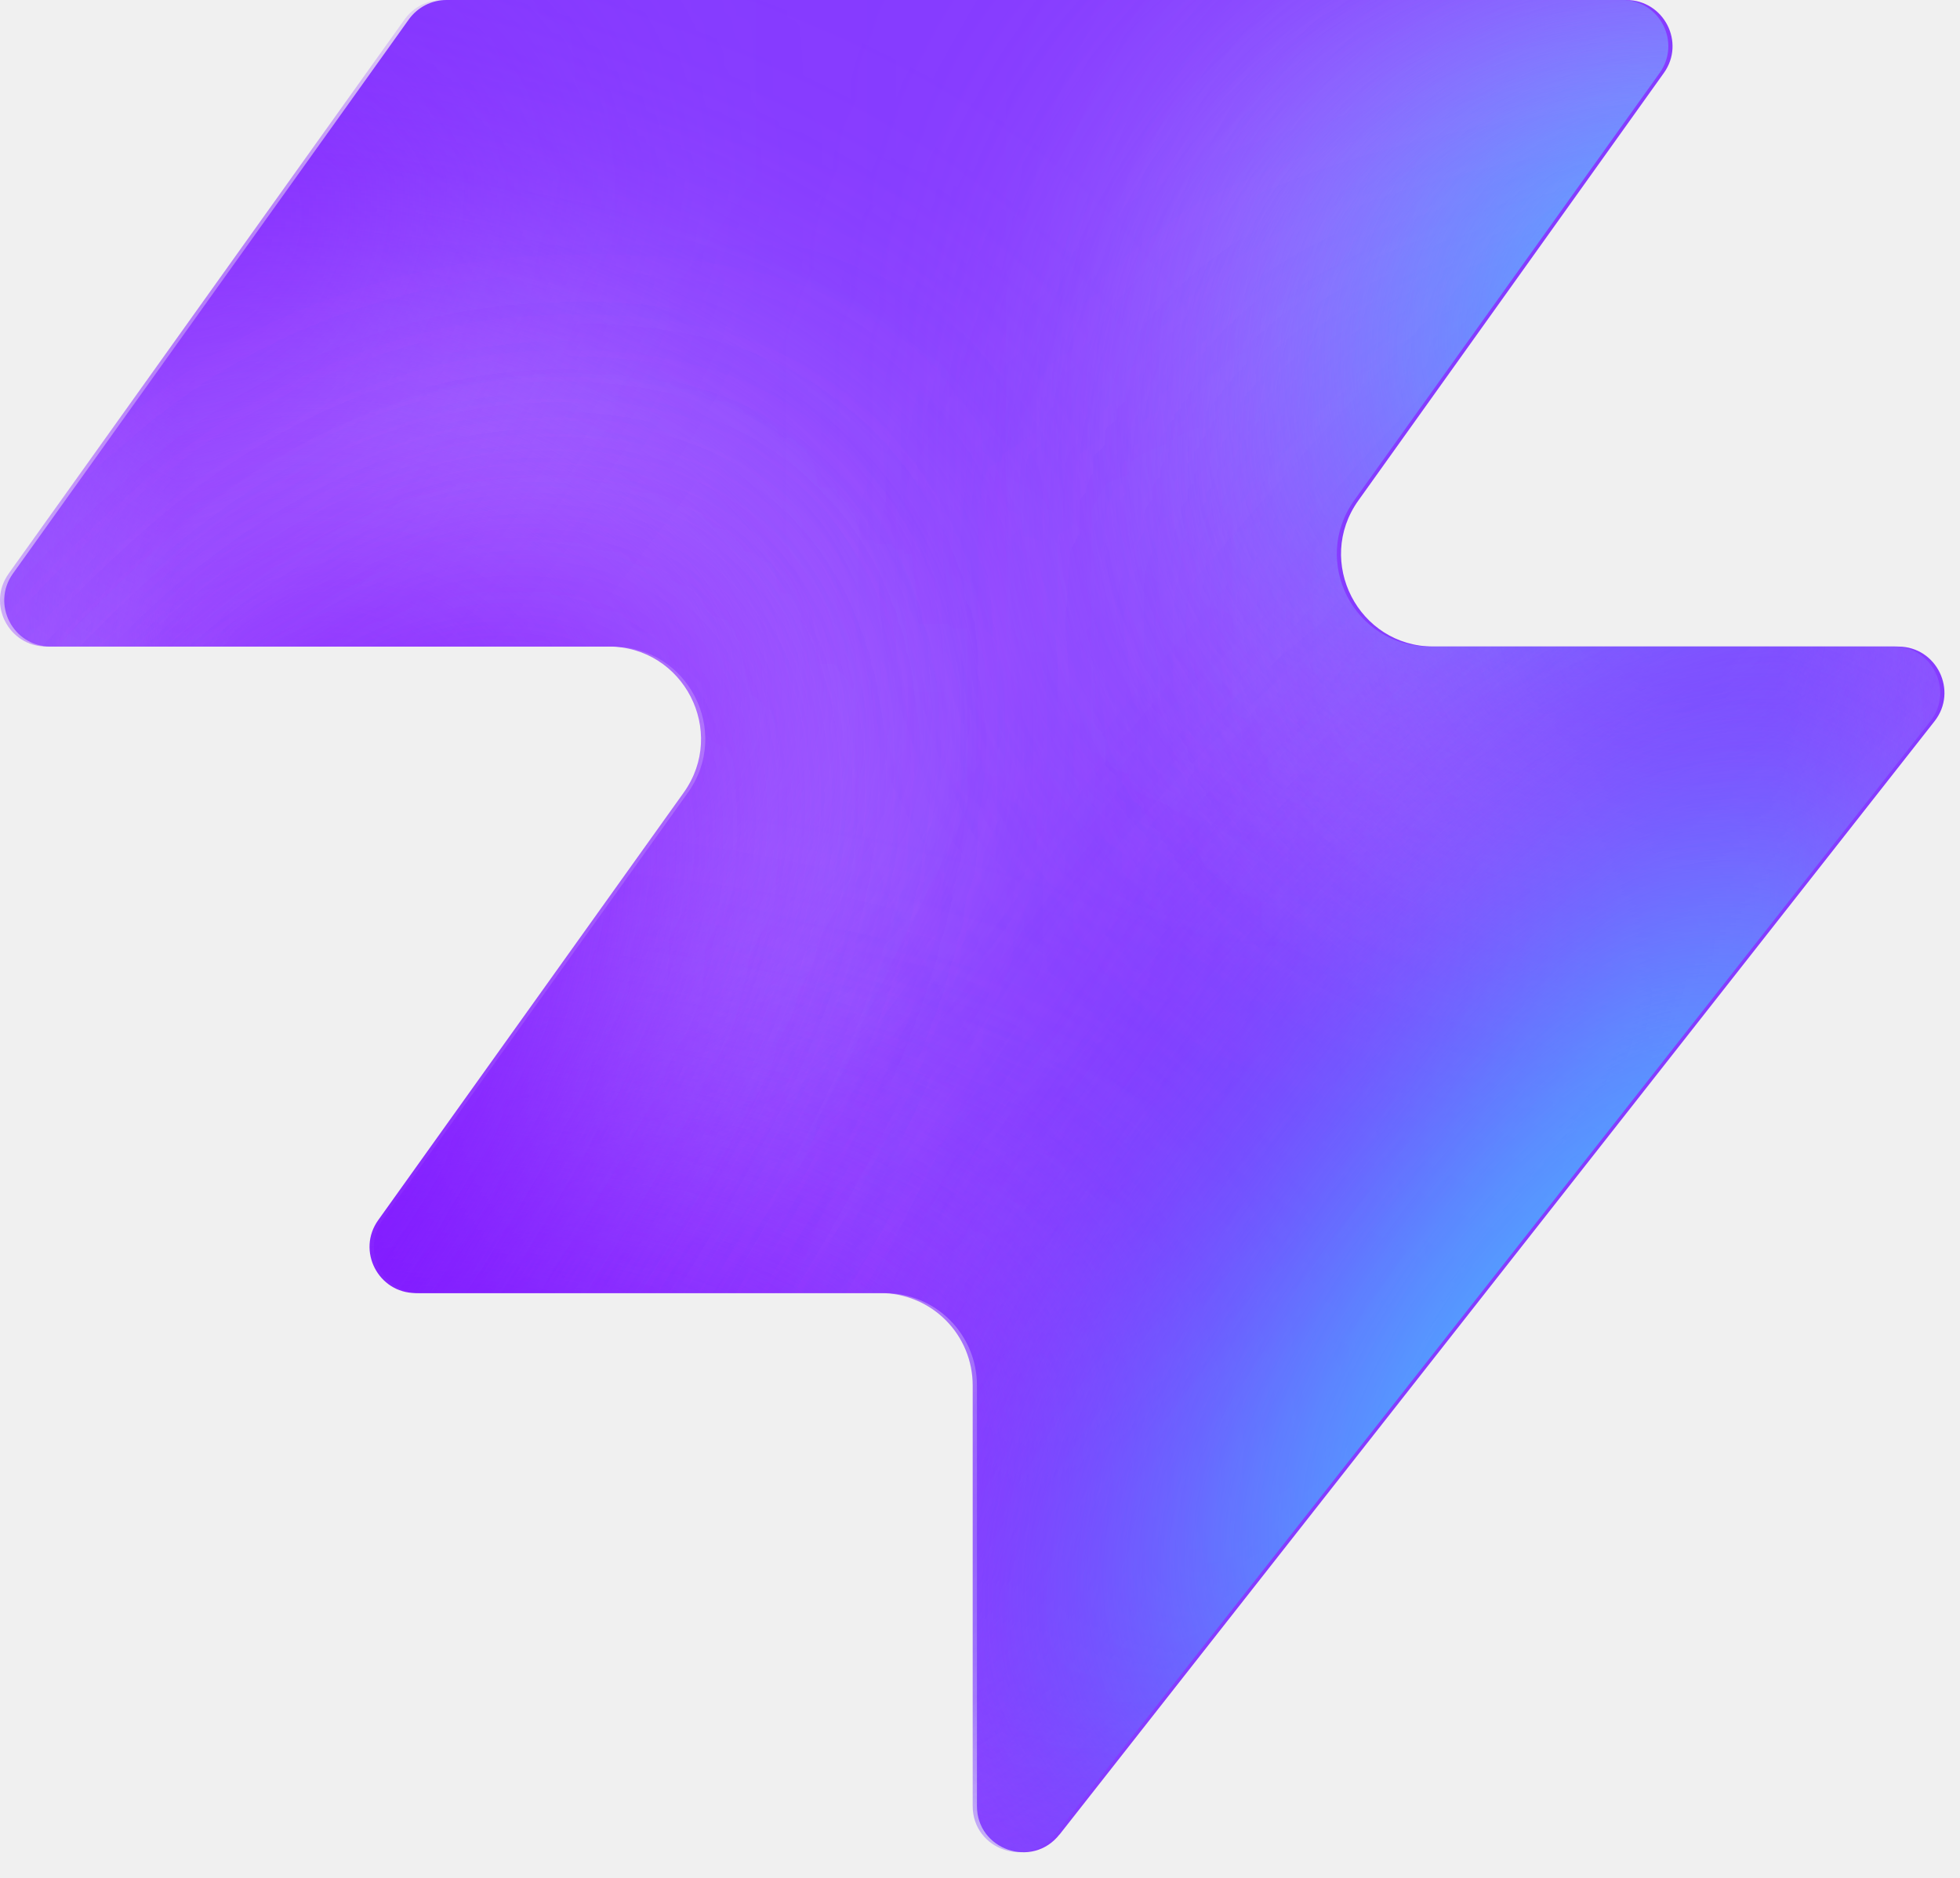
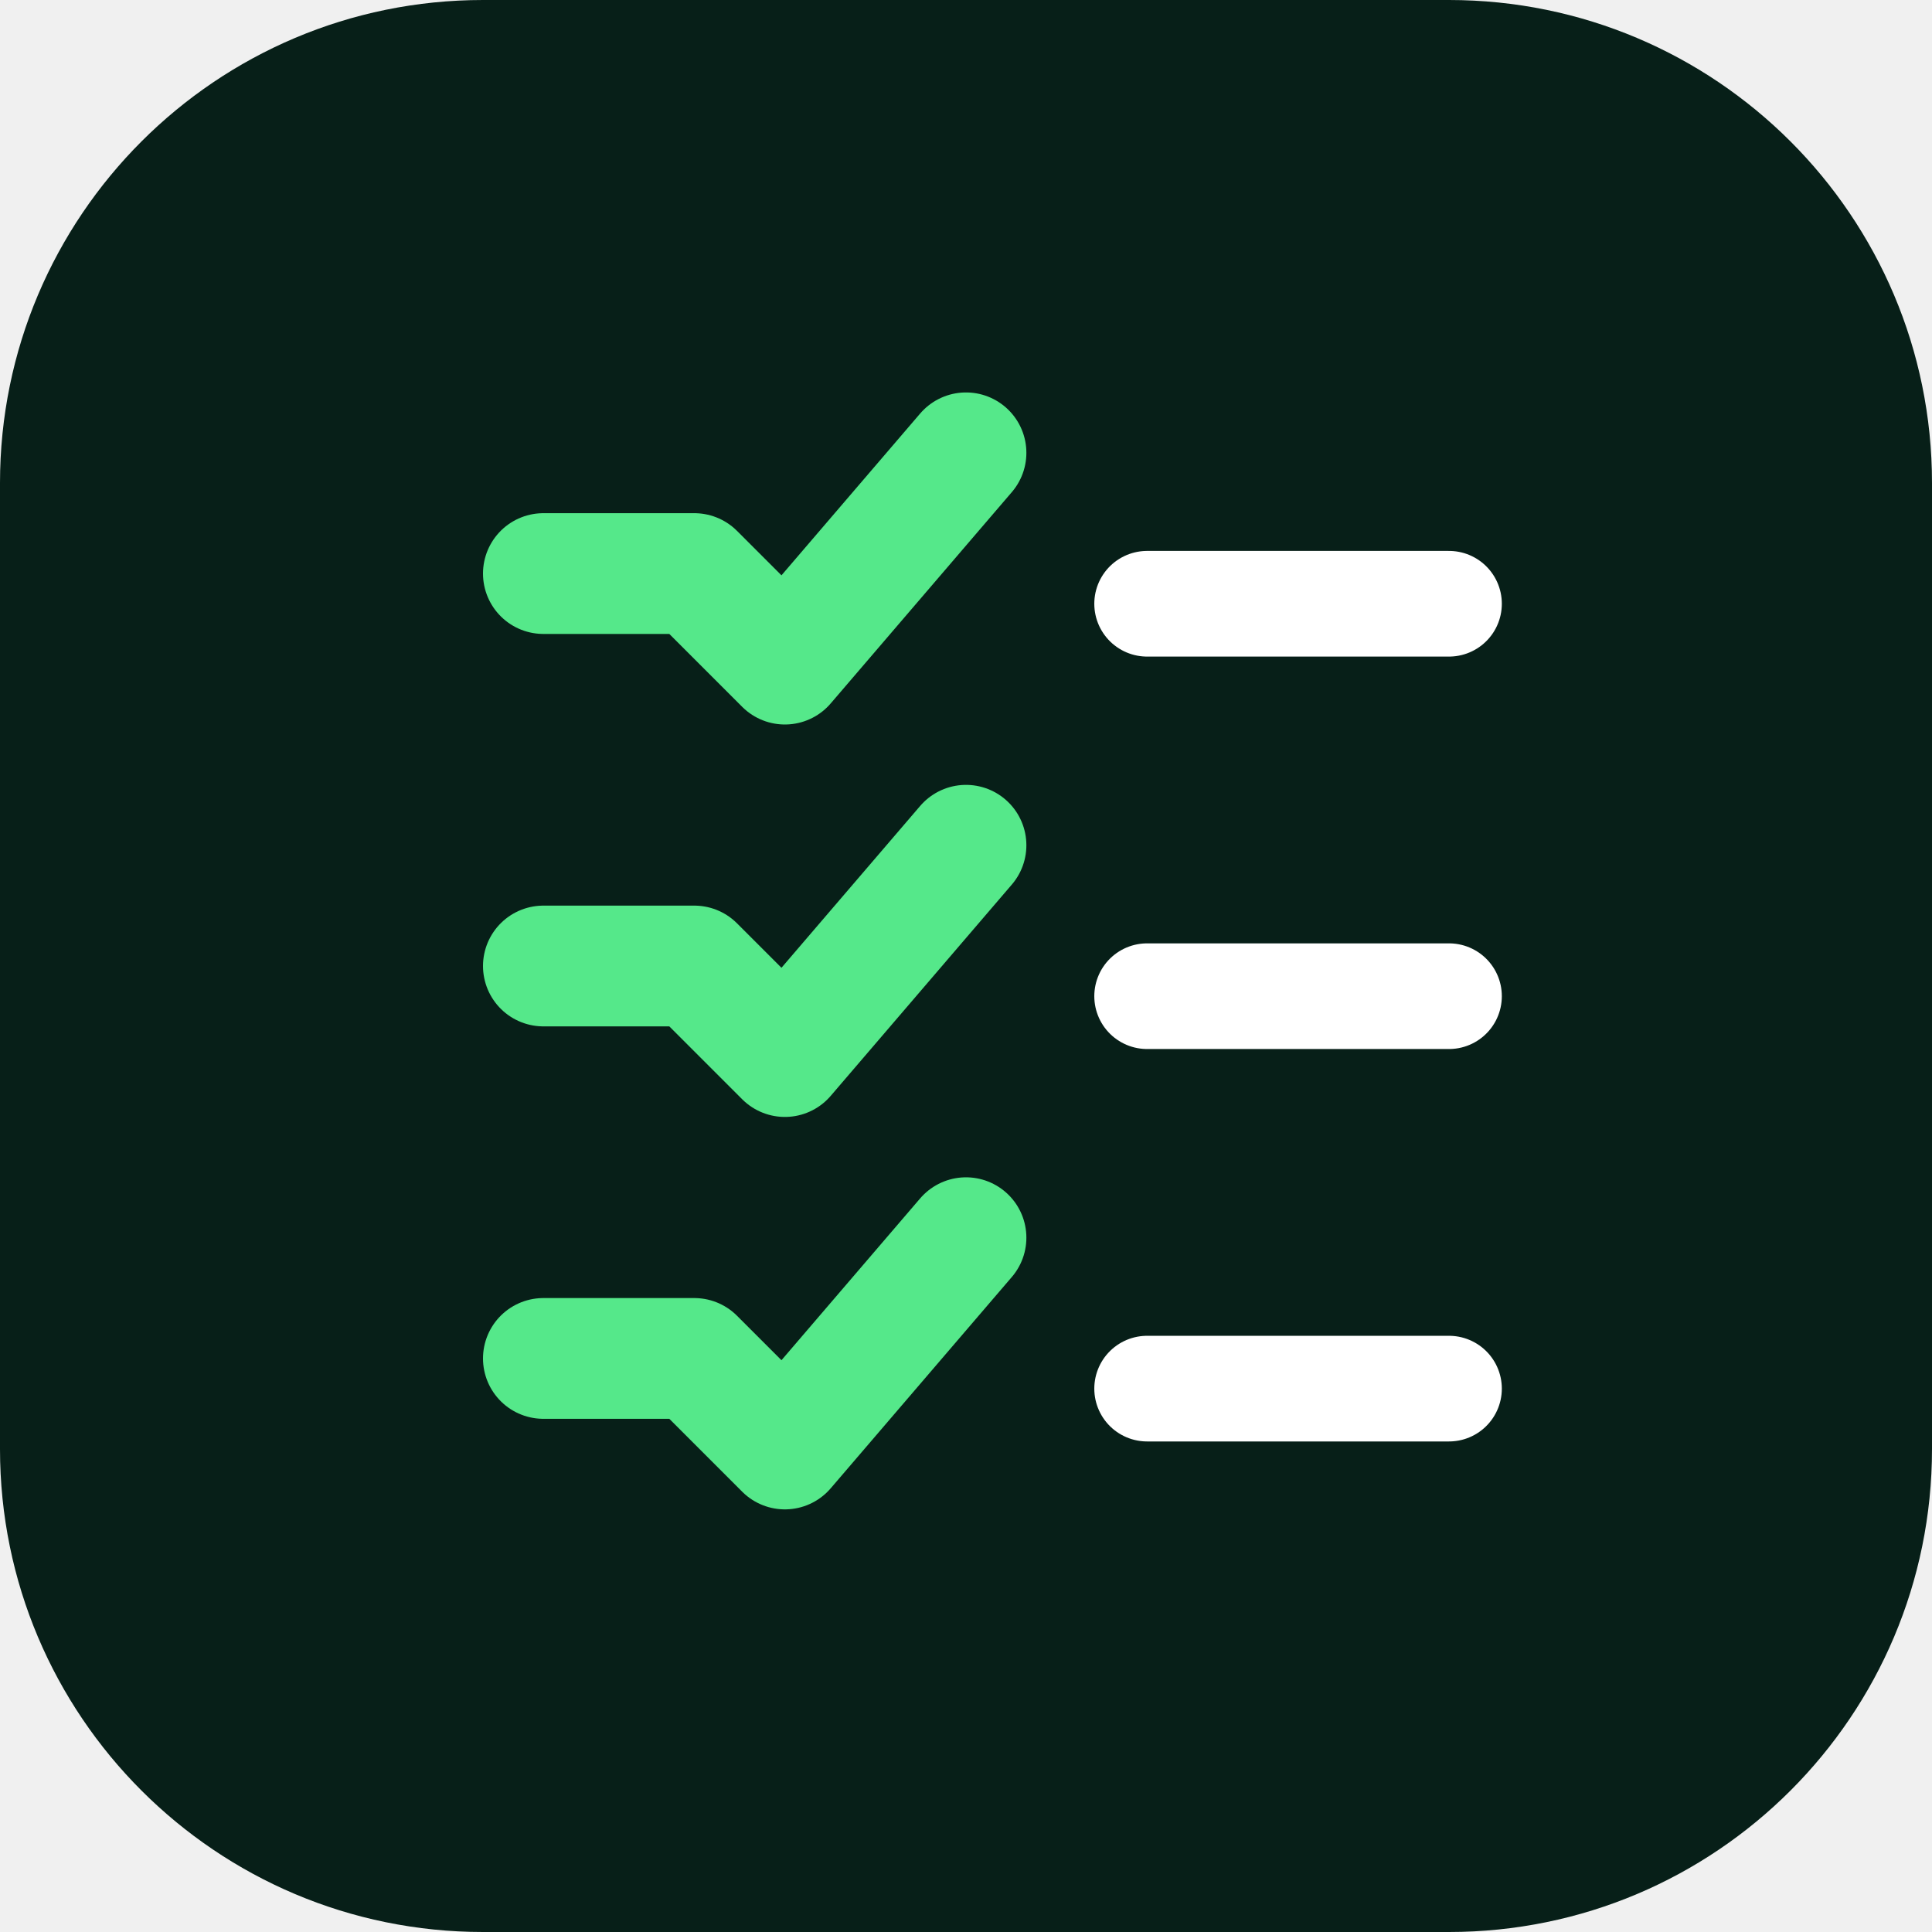
- <svg xmlns="http://www.w3.org/2000/svg" width="48" height="46" fill="none" viewBox="0 0 48 46">
-   <path fill="#863bff" d="M25.946 44.938c-.664.845-2.021.375-2.021-.698V33.937a2.26 2.26 0 0 0-2.262-2.262H10.287c-.92 0-1.456-1.04-.92-1.788l7.48-10.471c1.07-1.497 0-3.578-1.842-3.578H1.237c-.92 0-1.456-1.04-.92-1.788L10.013.474c.214-.297.556-.474.92-.474h28.894c.92 0 1.456 1.04.92 1.788l-7.48 10.471c-1.07 1.498 0 3.579 1.842 3.579h11.377c.943 0 1.473 1.088.89 1.83L25.947 44.94z" style="fill:#863bff;fill:color(display-p3 .525 .23 1);fill-opacity:1" />
-   <mask id="a" width="48" height="46" x="0" y="0" maskUnits="userSpaceOnUse" style="mask-type:alpha">
-     <path fill="#000" d="M25.842 44.938c-.664.844-2.021.375-2.021-.698V33.937a2.26 2.26 0 0 0-2.262-2.262H10.183c-.92 0-1.456-1.04-.92-1.788l7.48-10.471c1.07-1.498 0-3.579-1.842-3.579H1.133c-.92 0-1.456-1.04-.92-1.787L9.91.473c.214-.297.556-.474.92-.474h28.894c.92 0 1.456 1.04.92 1.788l-7.48 10.471c-1.07 1.498 0 3.578 1.842 3.578h11.377c.943 0 1.473 1.088.89 1.832L25.843 44.94z" style="fill:#000;fill-opacity:1" />
-   </mask>
-   <g mask="url(#a)">
-     <g filter="url(#b)">
-       <ellipse cx="5.508" cy="14.704" fill="#ede6ff" rx="5.508" ry="14.704" style="fill:#ede6ff;fill:color(display-p3 .927 .903 1);fill-opacity:1" transform="matrix(.00324 1 1 -.00324 -4.47 31.516)" />
-     </g>
-     <g filter="url(#c)">
-       <ellipse cx="10.399" cy="29.851" fill="#ede6ff" rx="10.399" ry="29.851" style="fill:#ede6ff;fill:color(display-p3 .927 .903 1);fill-opacity:1" transform="matrix(.00324 1 1 -.00324 -39.328 7.883)" />
-     </g>
-     <g filter="url(#d)">
-       <ellipse cx="5.508" cy="30.487" fill="#7e14ff" rx="5.508" ry="30.487" style="fill:#7e14ff;fill:color(display-p3 .492 .077 1);fill-opacity:1" transform="rotate(89.814 -25.913 -14.639)scale(1 -1)" />
-     </g>
-     <g filter="url(#e)">
-       <ellipse cx="5.508" cy="30.599" fill="#7e14ff" rx="5.508" ry="30.599" style="fill:#7e14ff;fill:color(display-p3 .492 .077 1);fill-opacity:1" transform="rotate(89.814 -32.644 -3.334)scale(1 -1)" />
-     </g>
-     <g filter="url(#f)">
-       <ellipse cx="5.508" cy="30.599" fill="#7e14ff" rx="5.508" ry="30.599" style="fill:#7e14ff;fill:color(display-p3 .492 .077 1);fill-opacity:1" transform="matrix(.00324 1 1 -.00324 -34.34 30.47)" />
-     </g>
-     <g filter="url(#g)">
-       <ellipse cx="14.072" cy="22.078" fill="#ede6ff" rx="14.072" ry="22.078" style="fill:#ede6ff;fill:color(display-p3 .927 .903 1);fill-opacity:1" transform="rotate(93.35 24.506 48.493)scale(-1 1)" />
-     </g>
-     <g filter="url(#h)">
-       <ellipse cx="3.47" cy="21.501" fill="#7e14ff" rx="3.47" ry="21.501" style="fill:#7e14ff;fill:color(display-p3 .492 .077 1);fill-opacity:1" transform="rotate(89.009 28.708 47.59)scale(-1 1)" />
-     </g>
-     <g filter="url(#i)">
-       <ellipse cx="3.47" cy="21.501" fill="#7e14ff" rx="3.47" ry="21.501" style="fill:#7e14ff;fill:color(display-p3 .492 .077 1);fill-opacity:1" transform="rotate(89.009 28.708 47.59)scale(-1 1)" />
-     </g>
-     <g filter="url(#j)">
-       <ellipse cx=".387" cy="8.972" fill="#7e14ff" rx="4.407" ry="29.108" style="fill:#7e14ff;fill:color(display-p3 .492 .077 1);fill-opacity:1" transform="rotate(39.51 .387 8.972)" />
-     </g>
-     <g filter="url(#k)">
-       <ellipse cx="47.523" cy="-6.092" fill="#7e14ff" rx="4.407" ry="29.108" style="fill:#7e14ff;fill:color(display-p3 .492 .077 1);fill-opacity:1" transform="rotate(37.892 47.523 -6.092)" />
-     </g>
-     <g filter="url(#l)">
-       <ellipse cx="41.412" cy="6.333" fill="#47bfff" rx="5.971" ry="9.665" style="fill:#47bfff;fill:color(display-p3 .28 .748 1);fill-opacity:1" transform="rotate(37.892 41.412 6.333)" />
-     </g>
-     <g filter="url(#m)">
-       <ellipse cx="-1.879" cy="38.332" fill="#7e14ff" rx="4.407" ry="29.108" style="fill:#7e14ff;fill:color(display-p3 .492 .077 1);fill-opacity:1" transform="rotate(37.892 -1.88 38.332)" />
-     </g>
-     <g filter="url(#n)">
-       <ellipse cx="-1.879" cy="38.332" fill="#7e14ff" rx="4.407" ry="29.108" style="fill:#7e14ff;fill:color(display-p3 .492 .077 1);fill-opacity:1" transform="rotate(37.892 -1.88 38.332)" />
-     </g>
-     <g filter="url(#o)">
-       <ellipse cx="35.651" cy="29.907" fill="#7e14ff" rx="4.407" ry="29.108" style="fill:#7e14ff;fill:color(display-p3 .492 .077 1);fill-opacity:1" transform="rotate(37.892 35.651 29.907)" />
-     </g>
-     <g filter="url(#p)">
-       <ellipse cx="38.418" cy="32.4" fill="#47bfff" rx="5.971" ry="15.297" style="fill:#47bfff;fill:color(display-p3 .28 .748 1);fill-opacity:1" transform="rotate(37.892 38.418 32.4)" />
-     </g>
-   </g>
-   <defs>
-     <filter id="b" width="60.045" height="41.654" x="-19.77" y="16.149" color-interpolation-filters="sRGB" filterUnits="userSpaceOnUse">
-       <feFlood flood-opacity="0" result="BackgroundImageFix" />
-       <feBlend in="SourceGraphic" in2="BackgroundImageFix" result="shape" />
-       <feGaussianBlur result="effect1_foregroundBlur_2002_17158" stdDeviation="7.659" />
-     </filter>
-     <filter id="c" width="90.34" height="51.437" x="-54.613" y="-7.533" color-interpolation-filters="sRGB" filterUnits="userSpaceOnUse">
-       <feFlood flood-opacity="0" result="BackgroundImageFix" />
-       <feBlend in="SourceGraphic" in2="BackgroundImageFix" result="shape" />
-       <feGaussianBlur result="effect1_foregroundBlur_2002_17158" stdDeviation="7.659" />
-     </filter>
-     <filter id="d" width="79.355" height="29.4" x="-49.64" y="2.03" color-interpolation-filters="sRGB" filterUnits="userSpaceOnUse">
-       <feFlood flood-opacity="0" result="BackgroundImageFix" />
-       <feBlend in="SourceGraphic" in2="BackgroundImageFix" result="shape" />
-       <feGaussianBlur result="effect1_foregroundBlur_2002_17158" stdDeviation="4.596" />
-     </filter>
-     <filter id="e" width="79.579" height="29.4" x="-45.045" y="20.029" color-interpolation-filters="sRGB" filterUnits="userSpaceOnUse">
-       <feFlood flood-opacity="0" result="BackgroundImageFix" />
-       <feBlend in="SourceGraphic" in2="BackgroundImageFix" result="shape" />
-       <feGaussianBlur result="effect1_foregroundBlur_2002_17158" stdDeviation="4.596" />
-     </filter>
-     <filter id="f" width="79.579" height="29.4" x="-43.513" y="21.178" color-interpolation-filters="sRGB" filterUnits="userSpaceOnUse">
-       <feFlood flood-opacity="0" result="BackgroundImageFix" />
-       <feBlend in="SourceGraphic" in2="BackgroundImageFix" result="shape" />
-       <feGaussianBlur result="effect1_foregroundBlur_2002_17158" stdDeviation="4.596" />
-     </filter>
-     <filter id="g" width="74.749" height="58.852" x="15.756" y="-17.901" color-interpolation-filters="sRGB" filterUnits="userSpaceOnUse">
-       <feFlood flood-opacity="0" result="BackgroundImageFix" />
-       <feBlend in="SourceGraphic" in2="BackgroundImageFix" result="shape" />
-       <feGaussianBlur result="effect1_foregroundBlur_2002_17158" stdDeviation="7.659" />
-     </filter>
-     <filter id="h" width="61.377" height="25.362" x="23.548" y="2.284" color-interpolation-filters="sRGB" filterUnits="userSpaceOnUse">
-       <feFlood flood-opacity="0" result="BackgroundImageFix" />
-       <feBlend in="SourceGraphic" in2="BackgroundImageFix" result="shape" />
-       <feGaussianBlur result="effect1_foregroundBlur_2002_17158" stdDeviation="4.596" />
-     </filter>
-     <filter id="i" width="61.377" height="25.362" x="23.548" y="2.284" color-interpolation-filters="sRGB" filterUnits="userSpaceOnUse">
-       <feFlood flood-opacity="0" result="BackgroundImageFix" />
-       <feBlend in="SourceGraphic" in2="BackgroundImageFix" result="shape" />
-       <feGaussianBlur result="effect1_foregroundBlur_2002_17158" stdDeviation="4.596" />
-     </filter>
-     <filter id="j" width="56.045" height="63.649" x="-27.636" y="-22.853" color-interpolation-filters="sRGB" filterUnits="userSpaceOnUse">
-       <feFlood flood-opacity="0" result="BackgroundImageFix" />
-       <feBlend in="SourceGraphic" in2="BackgroundImageFix" result="shape" />
-       <feGaussianBlur result="effect1_foregroundBlur_2002_17158" stdDeviation="4.596" />
-     </filter>
-     <filter id="k" width="54.814" height="64.646" x="20.116" y="-38.415" color-interpolation-filters="sRGB" filterUnits="userSpaceOnUse">
-       <feFlood flood-opacity="0" result="BackgroundImageFix" />
-       <feBlend in="SourceGraphic" in2="BackgroundImageFix" result="shape" />
-       <feGaussianBlur result="effect1_foregroundBlur_2002_17158" stdDeviation="4.596" />
-     </filter>
-     <filter id="l" width="33.541" height="35.313" x="24.641" y="-11.323" color-interpolation-filters="sRGB" filterUnits="userSpaceOnUse">
-       <feFlood flood-opacity="0" result="BackgroundImageFix" />
-       <feBlend in="SourceGraphic" in2="BackgroundImageFix" result="shape" />
-       <feGaussianBlur result="effect1_foregroundBlur_2002_17158" stdDeviation="4.596" />
-     </filter>
-     <filter id="m" width="54.814" height="64.646" x="-29.286" y="6.009" color-interpolation-filters="sRGB" filterUnits="userSpaceOnUse">
-       <feFlood flood-opacity="0" result="BackgroundImageFix" />
-       <feBlend in="SourceGraphic" in2="BackgroundImageFix" result="shape" />
-       <feGaussianBlur result="effect1_foregroundBlur_2002_17158" stdDeviation="4.596" />
-     </filter>
-     <filter id="n" width="54.814" height="64.646" x="-29.286" y="6.009" color-interpolation-filters="sRGB" filterUnits="userSpaceOnUse">
-       <feFlood flood-opacity="0" result="BackgroundImageFix" />
-       <feBlend in="SourceGraphic" in2="BackgroundImageFix" result="shape" />
-       <feGaussianBlur result="effect1_foregroundBlur_2002_17158" stdDeviation="4.596" />
-     </filter>
-     <filter id="o" width="54.814" height="64.646" x="8.244" y="-2.416" color-interpolation-filters="sRGB" filterUnits="userSpaceOnUse">
-       <feFlood flood-opacity="0" result="BackgroundImageFix" />
-       <feBlend in="SourceGraphic" in2="BackgroundImageFix" result="shape" />
-       <feGaussianBlur result="effect1_foregroundBlur_2002_17158" stdDeviation="4.596" />
-     </filter>
-     <filter id="p" width="39.409" height="43.623" x="18.713" y="10.588" color-interpolation-filters="sRGB" filterUnits="userSpaceOnUse">
-       <feFlood flood-opacity="0" result="BackgroundImageFix" />
-       <feBlend in="SourceGraphic" in2="BackgroundImageFix" result="shape" />
-       <feGaussianBlur result="effect1_foregroundBlur_2002_17158" stdDeviation="4.596" />
-     </filter>
-   </defs>
+ <svg xmlns="http://www.w3.org/2000/svg" viewBox="0 0 64 64">
+   <rect width="64" height="64" rx="16" fill="#071f18" />
+   <path d="M18 19h5l3 3 6-7" fill="none" stroke="#55e88a" stroke-width="4" stroke-linecap="round" stroke-linejoin="round" />
+   <path d="M18 32h5l3 3 6-7" fill="none" stroke="#55e88a" stroke-width="4" stroke-linecap="round" stroke-linejoin="round" />
+   <path d="M18 45h5l3 3 6-7" fill="none" stroke="#55e88a" stroke-width="4" stroke-linecap="round" stroke-linejoin="round" />
+   <path d="M38 20h10M38 33h10M38 46h10" stroke="#ffffff" stroke-width="3.5" stroke-linecap="round" />
</svg>
